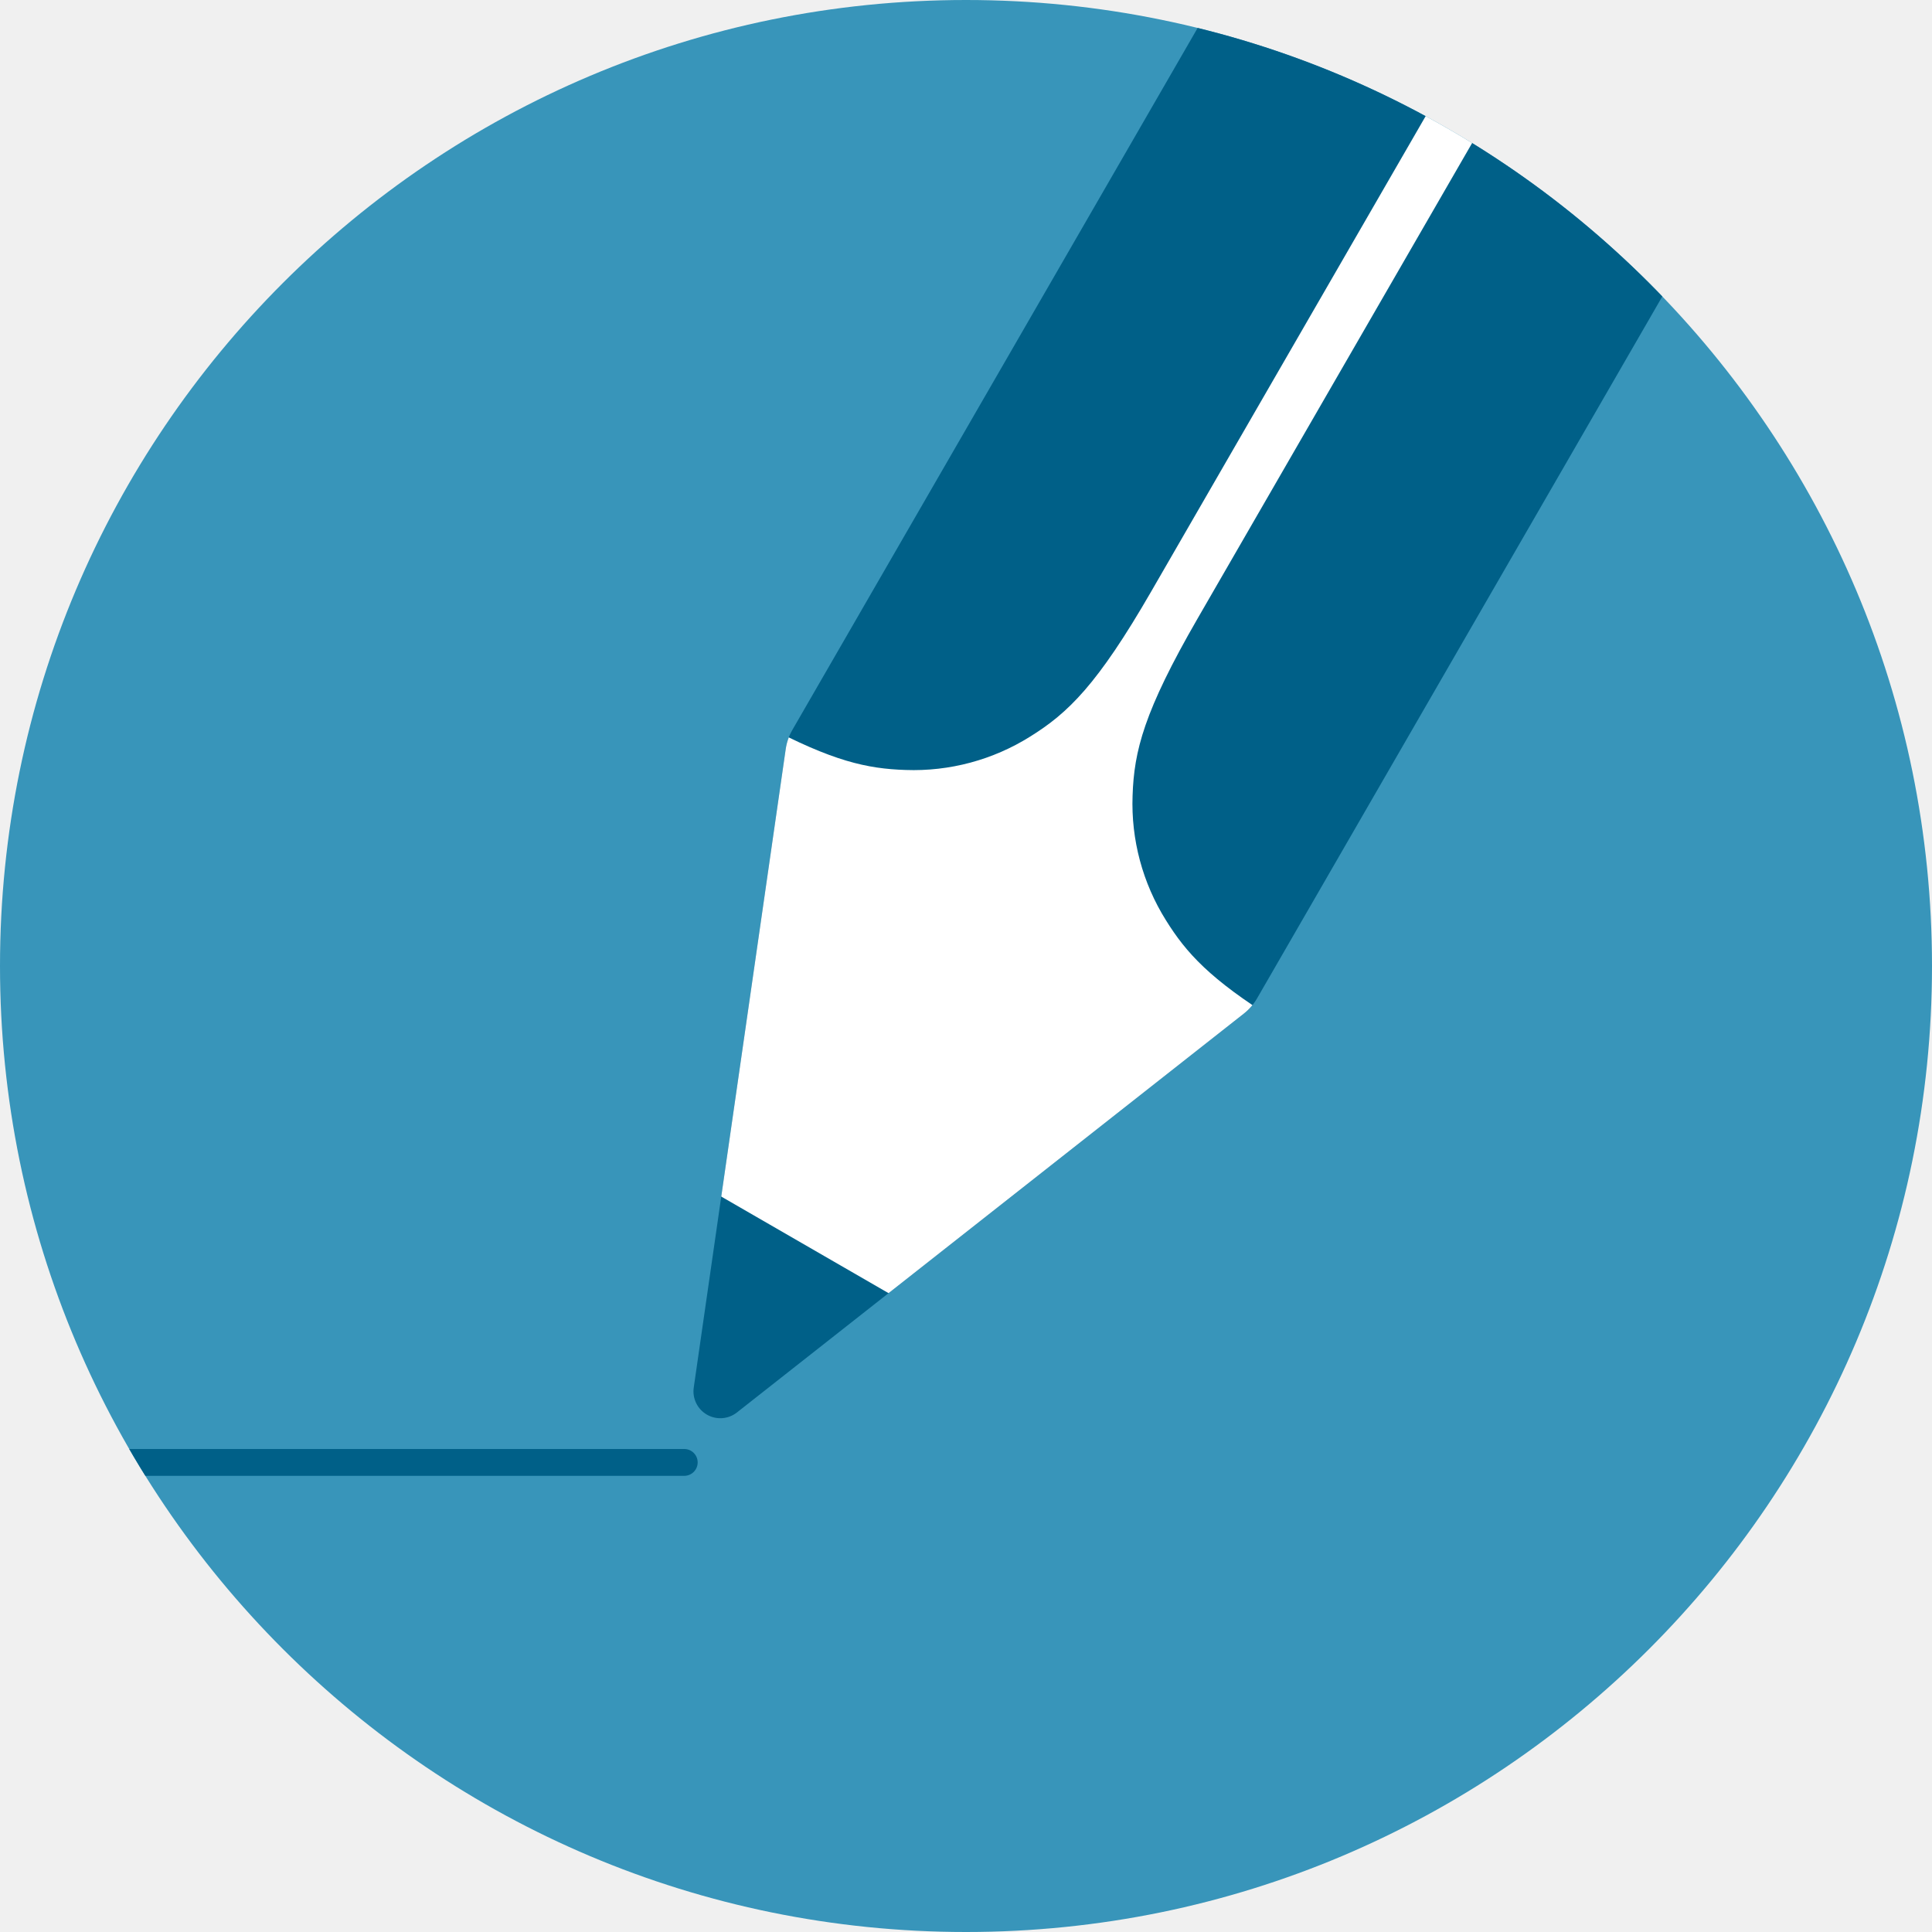
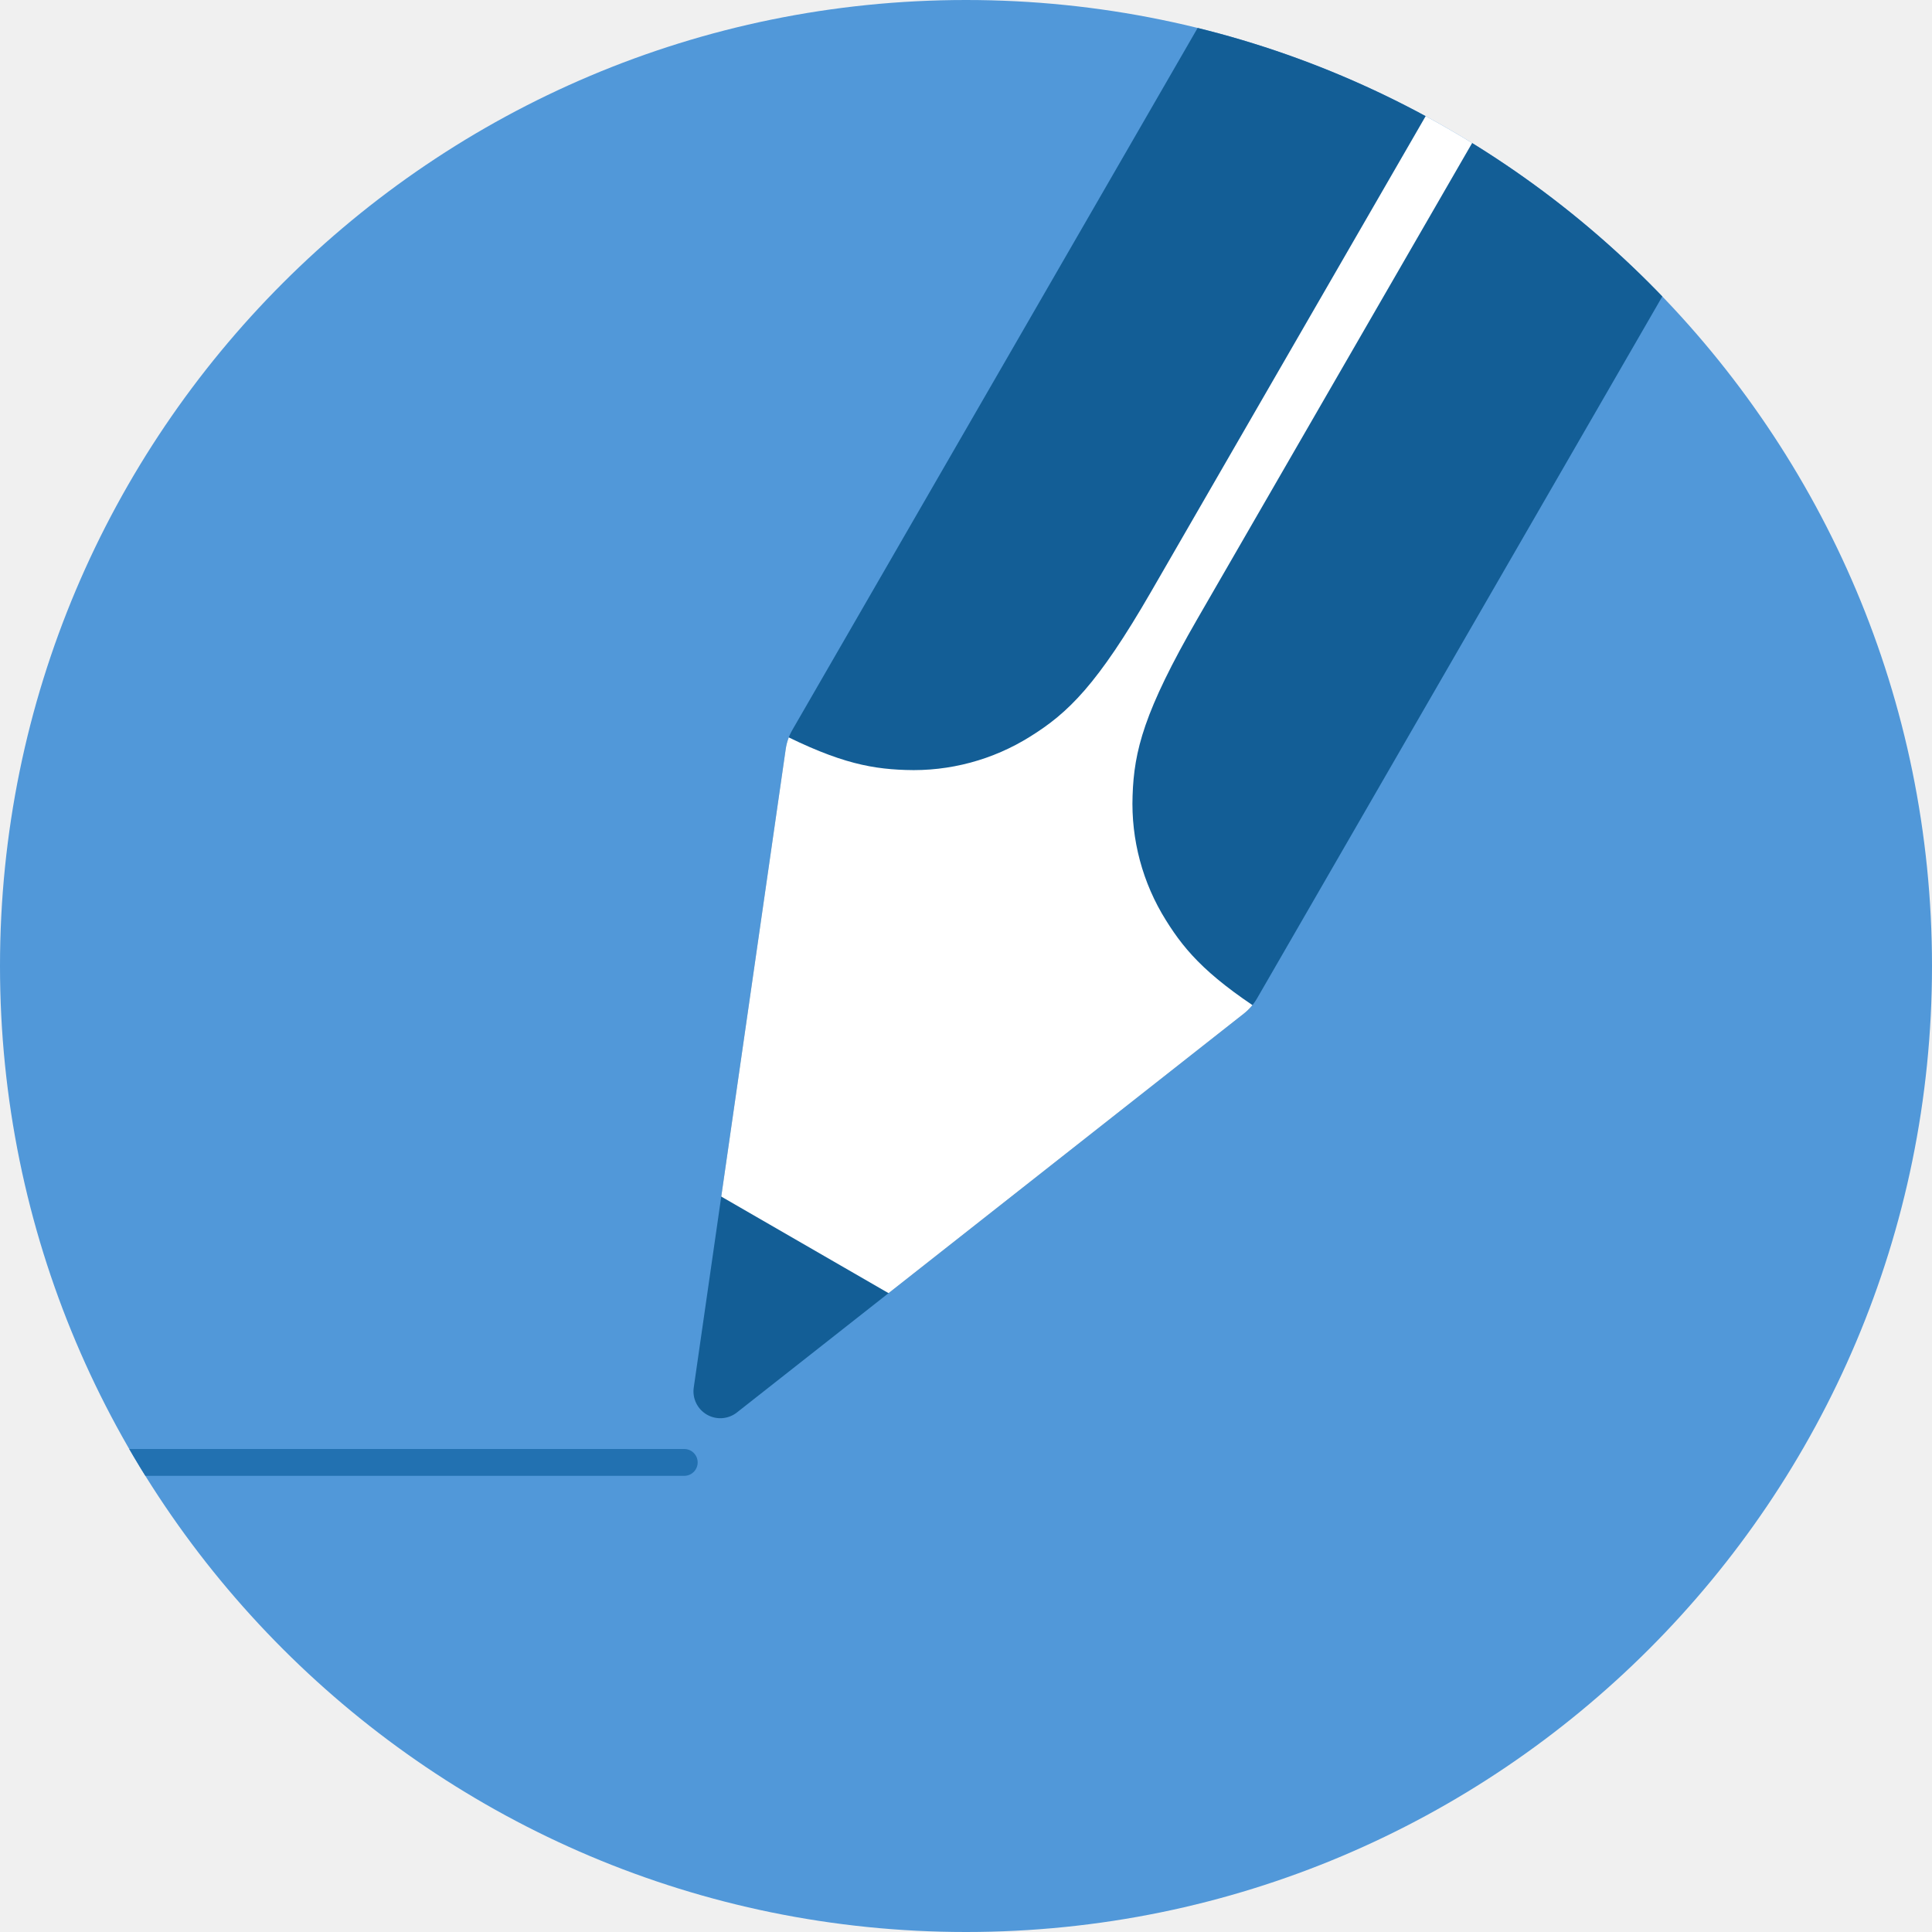
<svg xmlns="http://www.w3.org/2000/svg" xmlns:xlink="http://www.w3.org/1999/xlink" width="72" height="72">
  <defs>
    <circle id="a" cx="36" cy="36" r="36" />
    <path d="M.143 34.358l8.929 22.32a1 1 0 001.856 0l8.929-22.32a2 2 0 00.143-.743V0H0v33.615a2 2 0 00.143.743z" id="c" />
  </defs>
  <g fill="none" fill-rule="evenodd">
    <mask id="b" fill="#fff">
      <use xlink:href="#a" />
    </mask>
-     <use fill="#3895ba" xlink:href="#a" />
-     <rect fill="#006088" mask="url(#b)" x="-2" y="54" width="28" height="1" rx=".5" />
+     <use fill="#5198D9" xlink:href="#a" />
+     <rect fill="#2271B1" mask="url(#b)" x="-2" y="54" width="28" height="1" rx=".5" />
    <g mask="url(#b)">
      <g transform="rotate(30 26.73 85.51)">
        <mask id="d" fill="#fff">
          <use xlink:href="#c" />
        </mask>
-         <use fill="#006088" xlink:href="#c" />
+         <use fill="#135E96" xlink:href="#c" />
        <path d="M11.003 0v22.463c0 4.011.418 5.466 1.202 6.933a8.178 8.178 0 003.402 3.402c1.262.674 2.514 1.078 5.392 1.178L21 50H-1l.001-16.024c2.882-.1 4.136-.503 5.398-1.178A8.178 8.178 0 007.8 29.396c.784-1.467 1.202-2.922 1.202-6.933V0h2z" fill="#FFF" mask="url(#d)" />
      </g>
    </g>
  </g>
</svg>
